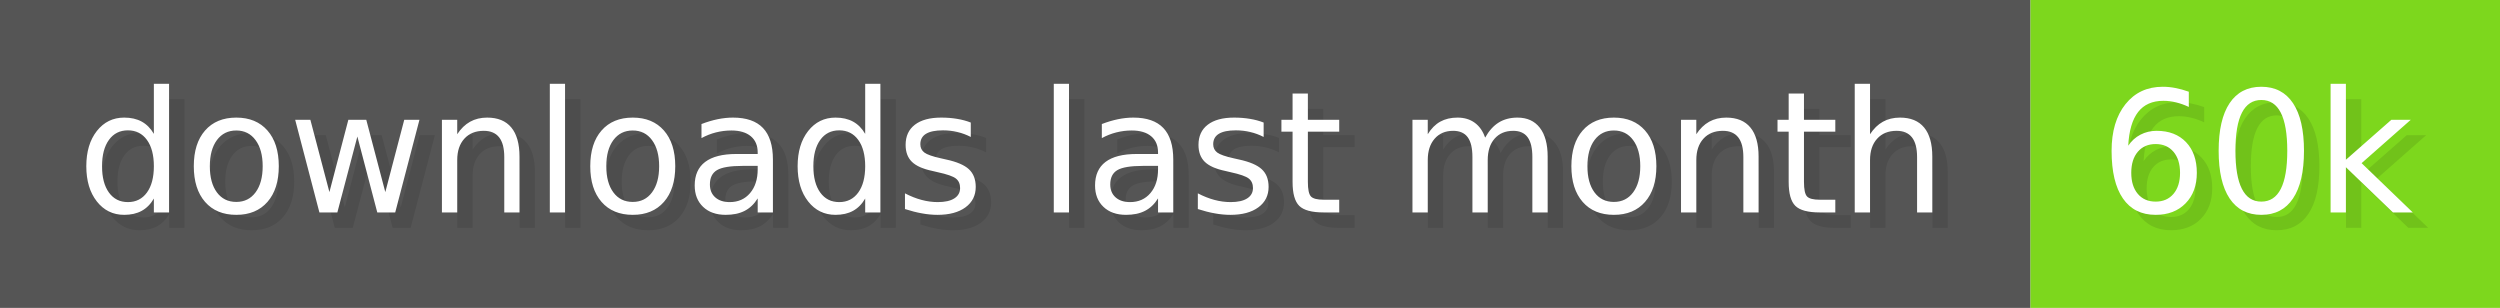
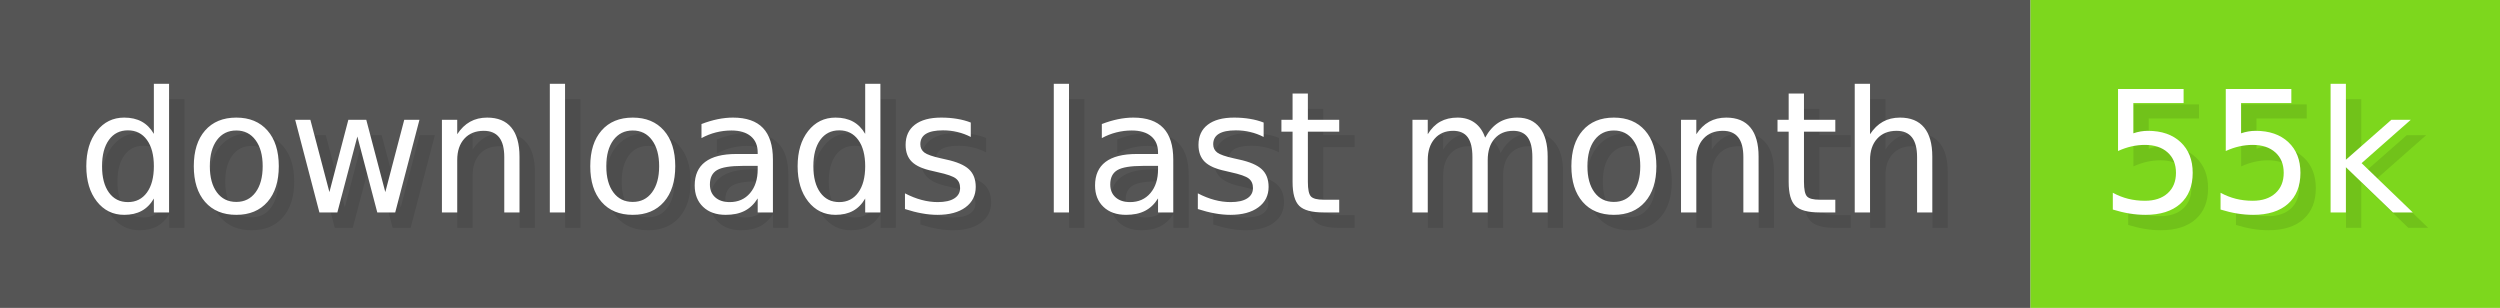
- <svg xmlns="http://www.w3.org/2000/svg" width="162.4" height="20" viewBox="0 0 1624 200" role="img" aria-label="downloads last month: 60k">
+ <svg xmlns="http://www.w3.org/2000/svg" width="162.4" height="20" viewBox="0 0 1624 200" role="img" aria-label="downloads last month: 55k">
  <g>
    <rect fill="#555" width="1319" height="200" />
    <rect fill="#7DD71D" x="1319" width="305" height="200" />
  </g>
  <g aria-hidden="true" fill="#fff" text-anchor="start" font-family="Verdana,DejaVu Sans,sans-serif" font-size="110">
    <text x="60" y="148" textLength="1219" fill="#000" opacity="0.1">downloads last month</text>
    <text x="50" y="138" textLength="1219">downloads last month</text>
-     <text x="1374" y="148" textLength="205" fill="#000" opacity="0.1">60k</text>
-     <text x="1364" y="138" textLength="205">60k</text>
+     <text x="1374" y="148" textLength="205" fill="#000" opacity="0.1">55k</text>
+     <text x="1364" y="138" textLength="205">55k</text>
  </g>
</svg>
